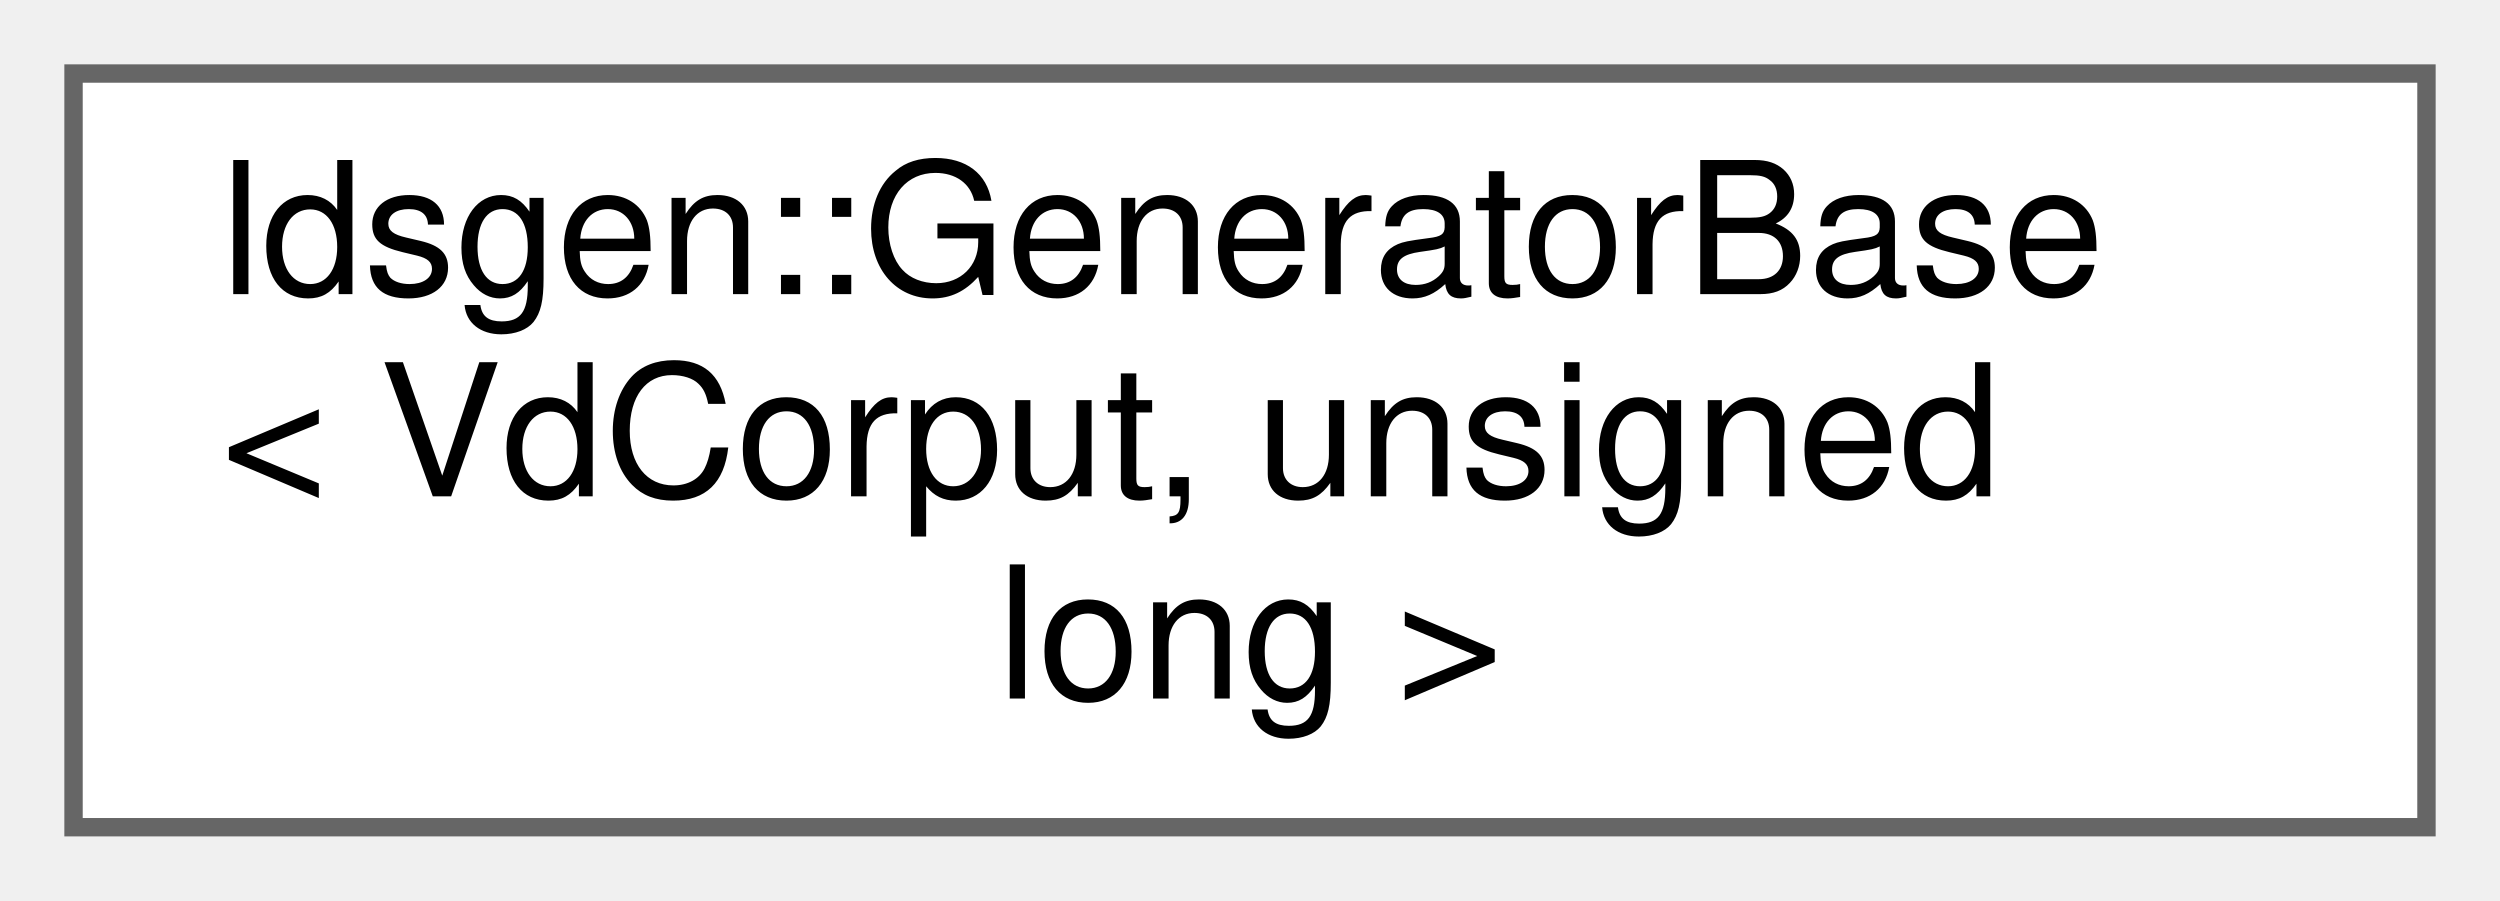
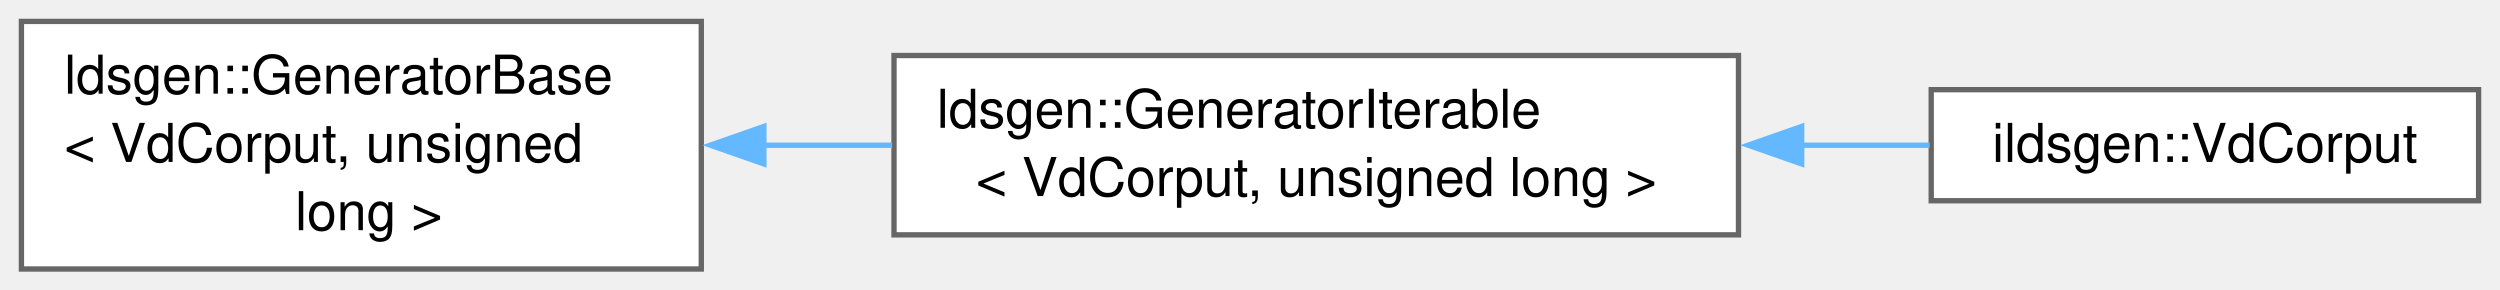
- <svg xmlns="http://www.w3.org/2000/svg" xmlns:xlink="http://www.w3.org/1999/xlink" width="136pt" height="49pt" viewBox="0.00 0.00 136.00 49.00">
-   <g id="graph0" class="graph" transform="scale(1 1) rotate(0) translate(4 45)">
+ <svg xmlns="http://www.w3.org/2000/svg" xmlns:xlink="http://www.w3.org/1999/xlink" width="467pt" height="54pt" viewBox="0.00 0.00 467.00 54.00">
+   <g id="graph0" class="graph" transform="scale(1 1) rotate(0) translate(4 50.25)">
    <g id="Node000000" class="node">
      <g id="a_Node000000">
        <a xlink:href="classldsgen_1_1GeneratorBase.html" target="_top" xlink:title=" ">
-           <polygon fill="white" stroke="#666666" points="128,-41 0,-41 0,0 128,0 128,-41" />
-           <text text-anchor="start" x="8" y="-29" font-family="Helvetica,sans-Serif" font-size="10.00">ldsgen::GeneratorBase</text>
-           <text text-anchor="start" x="8" y="-18" font-family="Helvetica,sans-Serif" font-size="10.00">&lt; VdCorput, unsigned</text>
-           <text text-anchor="middle" x="64" y="-7" font-family="Helvetica,sans-Serif" font-size="10.00"> long &gt;</text>
+           <polygon fill="white" stroke="#666666" points="127,-46.25 0,-46.25 0,0 127,0 127,-46.25" />
+           <text xml:space="preserve" text-anchor="start" x="8" y="-32.75" font-family="Helvetica,sans-Serif" font-size="10.00">ldsgen::GeneratorBase</text>
+           <text xml:space="preserve" text-anchor="start" x="8" y="-20" font-family="Helvetica,sans-Serif" font-size="10.00">&lt; VdCorput, unsigned</text>
+           <text xml:space="preserve" text-anchor="middle" x="63.5" y="-7.25" font-family="Helvetica,sans-Serif" font-size="10.00"> long &gt;</text>
+         </a>
+       </g>
+     </g>
+     <g id="Node000001" class="node">
+       <g id="a_Node000001">
+         <a xlink:href="classldsgen_1_1GeneratorIterable.html" target="_top" xlink:title=" ">
+           <polygon fill="white" stroke="#666666" points="320.75,-39.88 163,-39.88 163,-6.38 320.75,-6.38 320.75,-39.88" />
+           <text xml:space="preserve" text-anchor="start" x="171" y="-26.38" font-family="Helvetica,sans-Serif" font-size="10.00">ldsgen::GeneratorIterable</text>
+           <text xml:space="preserve" text-anchor="middle" x="241.88" y="-13.62" font-family="Helvetica,sans-Serif" font-size="10.00">&lt; VdCorput, unsigned long &gt;</text>
+         </a>
+       </g>
+     </g>
+     <g id="edge18_Node000000_Node000001" class="edge">
+       <g id="a_edge18_Node000000_Node000001">
+         <a xlink:title=" ">
+           <path fill="none" stroke="#63b8ff" d="M138.66,-23.12C146.59,-23.12 154.68,-23.12 162.66,-23.12" />
+           <polygon fill="#63b8ff" stroke="#63b8ff" points="138.69,-19.63 128.69,-23.13 138.69,-26.63 138.69,-19.63" />
+         </a>
+       </g>
+     </g>
+     <g id="Node000002" class="node">
+       <g id="a_Node000002">
+         <a xlink:href="classildsgen_1_1VdCorput.html" target="_top" xlink:title="Van der Corput sequence generator.">
+           <polygon fill="white" stroke="#666666" points="459,-33.5 356.75,-33.5 356.75,-12.75 459,-12.75 459,-33.5" />
+           <text xml:space="preserve" text-anchor="middle" x="407.88" y="-20" font-family="Helvetica,sans-Serif" font-size="10.00">ildsgen::VdCorput</text>
+         </a>
+       </g>
+     </g>
+     <g id="edge19_Node000001_Node000002" class="edge">
+       <g id="a_edge19_Node000001_Node000002">
+         <a xlink:title=" ">
+           <path fill="none" stroke="#63b8ff" d="M332.33,-23.12C340.58,-23.12 348.74,-23.12 356.46,-23.12" />
+           <polygon fill="#63b8ff" stroke="#63b8ff" points="332.55,-19.63 322.55,-23.13 332.55,-26.63 332.55,-19.63" />
        </a>
      </g>
    </g>
  </g>
</svg>
